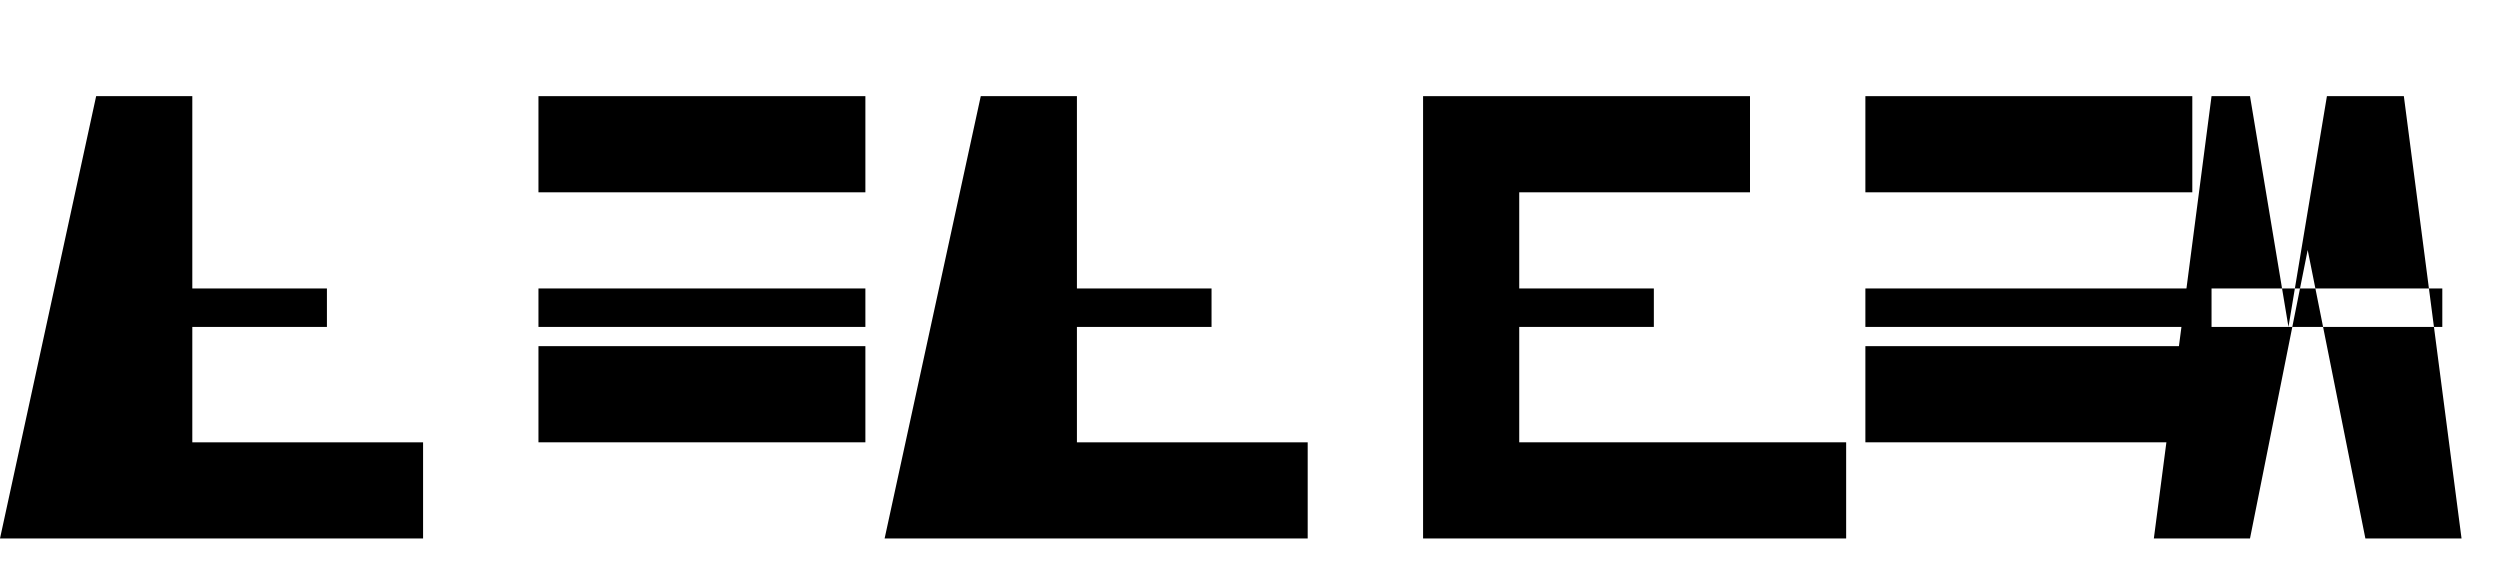
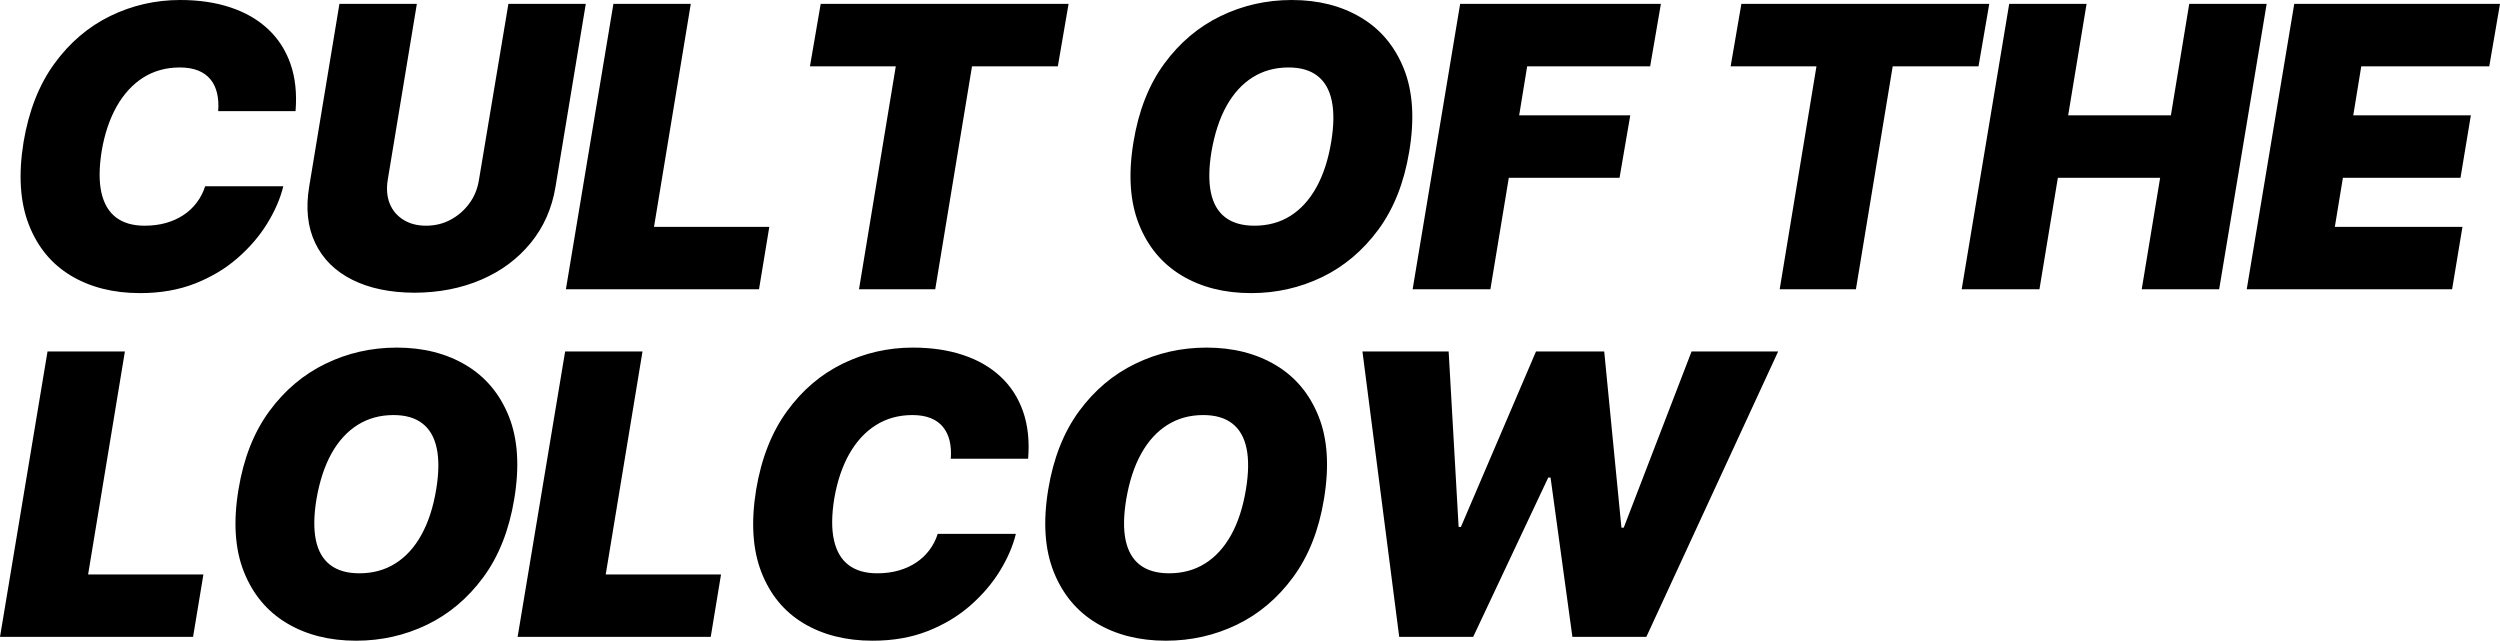
- <svg xmlns="http://www.w3.org/2000/svg" viewBox="0 0 1300 300" fill="black">
-   <defs>
-     <style>
-             .letter-group {
-                 /* For potential future styling */
-             }
-         </style>
-   </defs>
-   <g class="letter-group">
-     <path d="M50 50 h50 v180 h120 v50 h-220 z M100 150 h70 v20 h-70 z" />
-   </g>
-   <g class="letter-group">
-     <path d="M280 50 h170 v50 h-120 v80 h120 v50 h-170 v-50 h50 v-80 h-50 z M280 150 h170 v20 h-170 z" />
-   </g>
-   <g class="letter-group">
-     <path d="M510 50 h50 v180 h120 v50 h-220 z M560 150 h70 v20 h-70 z" />
-   </g>
-   <g class="letter-group">
-     <path d="M740 50 h170 v50 h-120 v130 h170 v50 h-220 v-230 z M740 150 h120 v20 h-120 z" />
-   </g>
-   <g class="letter-group">
-     <path d="M970 50 h170 v50 h-120 v80 h120 v50 h-170 v-50 h50 v-80 h-50 z M970 150 h170 v20 h-170 z" />
-   </g>
-   <g class="letter-group">
-     <path d="M1150 50 l-30 230 h50 l30 -150 l30 150 h50 l-30 -230 h-40 l-20 120 l-20 -120 z M1150 150 h120 v20 h-120 z" />
-   </g>
+ <svg xmlns="http://www.w3.org/2000/svg" viewBox="-0.77 -53.09 458.79 117.58" width="458.79" height="117.58" aria-labelledby="SvgTitle-22a52cc5-edc4-4350-9383-ffea8811d663">
+   <path d="M24.93 0.7L24.93 0.7Q17.58 0.7 12.23-2.51Q6.89-5.73 4.5-11.92Q2.11-18.11 3.55-27L3.55-27Q4.99-35.61 9.21-41.41Q13.43-47.21 19.46-50.15Q25.49-53.09 32.31-53.09L32.31-53.09Q37.44-53.09 41.52-51.73Q45.6-50.38 48.41-47.76Q51.22-45.14 52.54-41.36Q53.86-37.58 53.47-32.7L53.47-32.7L39.27-32.7Q39.41-34.52 39.06-36Q38.71-37.48 37.85-38.53Q36.98-39.59 35.58-40.15Q34.17-40.71 32.24-40.71L32.24-40.71Q28.48-40.71 25.54-38.87Q22.61-37.02 20.65-33.57Q18.7-30.13 17.89-25.38L17.89-25.38Q17.16-20.78 17.84-17.74Q18.53-14.7 20.53-13.18Q22.54-11.67 25.77-11.67L25.77-11.67Q27.91-11.67 29.71-12.18Q31.5-12.69 32.92-13.64Q34.35-14.59 35.35-15.93Q36.35-17.26 36.88-18.91L36.88-18.91L51.22-18.91Q50.41-15.57 48.3-12.13Q46.2-8.68 42.87-5.77Q39.55-2.85 35.05-1.07Q30.55 0.7 24.93 0.7ZM87.12-20.04L92.53-52.38L106.73-52.38L101.18-18.84Q100.2-12.87 96.61-8.49Q93.02-4.11 87.54-1.76Q82.05 0.6 75.3 0.63L75.3 0.63Q68.55 0.6 63.86-1.76Q59.17-4.11 57.08-8.49Q54.98-12.87 55.97-18.84L55.97-18.84L61.52-52.38L75.73-52.38L70.38-20.04Q70-17.61 70.75-15.73Q71.51-13.85 73.25-12.76Q74.99-11.67 77.41-11.67L77.41-11.67Q79.88-11.67 81.91-12.76Q83.95-13.85 85.34-15.73Q86.73-17.61 87.12-20.04L87.12-20.04ZM138.52 0L103.08 0L111.8-52.38L126-52.38L119.25-11.46L140.41-11.46L138.52 0ZM163.62-40.92L147.87-40.92L149.84-52.38L195.33-52.38L193.36-40.92L177.61-40.92L170.86 0L156.87 0L163.62-40.92ZM228.83 0.7L228.83 0.7Q221.48 0.7 216.09-2.53Q210.69-5.77 208.23-11.97Q205.77-18.18 207.25-27.07L207.25-27.07Q208.65-35.61 212.89-41.4Q217.13-47.18 223.22-50.13Q229.32-53.09 236.29-53.09L236.29-53.09Q243.6-53.09 248.99-49.87Q254.39-46.65 256.87-40.45Q259.35-34.24 257.84-25.24L257.84-25.24Q256.43-16.73 252.18-10.95Q247.92-5.17 241.84-2.23Q235.76 0.7 228.83 0.7ZM229.43-11.67L229.43-11.67Q233.16-11.67 236.02-13.46Q238.89-15.26 240.8-18.7Q242.72-22.15 243.53-27.07L243.53-27.07Q244.27-31.57 243.63-34.59Q243-37.62 241.01-39.16Q239.03-40.71 235.69-40.71L235.69-40.71Q232-40.71 229.11-38.9Q226.23-37.09 224.31-33.64Q222.4-30.2 221.55-25.24L221.55-25.24Q220.82-20.78 221.45-17.75Q222.08-14.73 224.09-13.2Q226.09-11.67 229.43-11.67ZM272.74 0L258.47 0L267.19-52.38L304.03-52.38L302.06-40.92L279.49-40.92L278.02-31.92L298.41-31.92L296.44-20.46L276.12-20.46L272.74 0ZM332.58-40.92L316.83-40.92L318.8-52.38L364.29-52.38L362.32-40.92L346.57-40.92L339.82 0L325.83 0L332.58-40.92ZM373.5 0L359.23 0L367.95-52.38L382.15-52.38L378.77-31.92L397.62-31.92L400.99-52.38L415.2-52.38L406.48 0L392.27 0L395.65-20.46L376.88-20.46L373.5 0ZM449.23 0L411.54 0L420.26-52.38L458.02-52.38L456.05-40.92L432.56-40.92L431.09-31.92L452.67-31.92L450.77-20.46L429.19-20.46L427.71-11.46L451.13-11.46L449.23 0Z" fill="#000" />
+   <path d="M34.66 63.79L-0.77 63.79L7.95 11.41L22.15 11.41L15.4 52.33L36.56 52.33L34.66 63.79ZM64.58 64.49L64.58 64.49Q57.23 64.49 51.84 61.26Q46.44 58.02 43.98 51.82Q41.52 45.61 43 36.72L43 36.72Q44.4 28.18 48.64 22.39Q52.88 16.61 58.97 13.66Q65.07 10.7 72.04 10.7L72.04 10.7Q79.35 10.7 84.74 13.92Q90.14 17.14 92.62 23.34Q95.1 29.55 93.59 38.55L93.59 38.55Q92.18 47.05 87.93 52.84Q83.67 58.62 77.59 61.56Q71.51 64.49 64.58 64.49ZM65.18 52.12L65.18 52.12Q68.91 52.12 71.77 50.32Q74.64 48.53 76.55 45.09Q78.47 41.64 79.28 36.72L79.28 36.72Q80.02 32.22 79.38 29.2Q78.75 26.17 76.76 24.63Q74.78 23.08 71.44 23.08L71.44 23.08Q67.75 23.08 64.86 24.89Q61.98 26.7 60.06 30.14Q58.15 33.59 57.3 38.55L57.3 38.55Q56.57 43.01 57.2 46.04Q57.83 49.06 59.84 50.59Q61.84 52.12 65.18 52.12ZM129.66 63.79L94.22 63.79L102.94 11.41L117.14 11.41L110.39 52.33L131.55 52.33L129.66 63.79ZM159.36 64.49L159.36 64.49Q152.02 64.49 146.67 61.28Q141.33 58.06 138.94 51.87Q136.55 45.68 137.99 36.79L137.99 36.79Q139.43 28.18 143.65 22.38Q147.87 16.57 153.9 13.64Q159.93 10.7 166.75 10.7L166.75 10.7Q171.88 10.7 175.96 12.06Q180.04 13.41 182.85 16.03Q185.66 18.65 186.98 22.43Q188.3 26.21 187.91 31.09L187.91 31.09L173.71 31.09Q173.85 29.27 173.5 27.79Q173.14 26.31 172.28 25.26Q171.42 24.2 170.02 23.64Q168.61 23.08 166.68 23.08L166.68 23.08Q162.91 23.08 159.98 24.92Q157.04 26.77 155.09 30.21Q153.14 33.66 152.33 38.41L152.33 38.41Q151.59 43.01 152.28 46.05Q152.96 49.09 154.97 50.61Q156.97 52.12 160.21 52.12L160.21 52.12Q162.35 52.12 164.14 51.61Q165.94 51.1 167.36 50.15Q168.79 49.2 169.79 47.86Q170.79 46.53 171.32 44.88L171.32 44.88L185.66 44.88Q184.85 48.21 182.74 51.66Q180.63 55.11 177.31 58.02Q173.99 60.94 169.49 62.72Q164.99 64.49 159.36 64.49ZM213.19 64.49L213.19 64.49Q205.84 64.49 200.44 61.26Q195.05 58.02 192.59 51.82Q190.13 45.61 191.6 36.72L191.6 36.72Q193.01 28.18 197.24 22.39Q201.48 16.61 207.58 13.66Q213.68 10.7 220.64 10.7L220.64 10.7Q227.95 10.7 233.35 13.92Q238.75 17.14 241.22 23.34Q243.7 29.55 242.19 38.55L242.19 38.55Q240.79 47.05 236.53 52.84Q232.28 58.62 226.2 61.56Q220.11 64.49 213.19 64.49ZM213.79 52.12L213.79 52.12Q217.51 52.12 220.38 50.32Q223.24 48.53 225.16 45.09Q227.07 41.64 227.88 36.72L227.88 36.72Q228.62 32.22 227.99 29.2Q227.36 26.17 225.37 24.63Q223.38 23.08 220.04 23.08L220.04 23.08Q216.35 23.08 213.47 24.89Q210.59 26.7 208.67 30.14Q206.75 33.59 205.91 38.55L205.91 38.55Q205.17 43.01 205.8 46.04Q206.44 49.06 208.44 50.59Q210.45 52.12 213.79 52.12ZM269.58 63.79L256.01 63.79L249.26 11.41L265.08 11.41L266.91 43.61L267.33 43.61L281.11 11.41L293.63 11.41L296.79 43.75L297.21 43.75L309.66 11.41L325.55 11.41L301.36 63.79L287.79 63.79L283.78 34.54L283.36 34.54L269.58 63.79Z" fill="#000" />
</svg>
